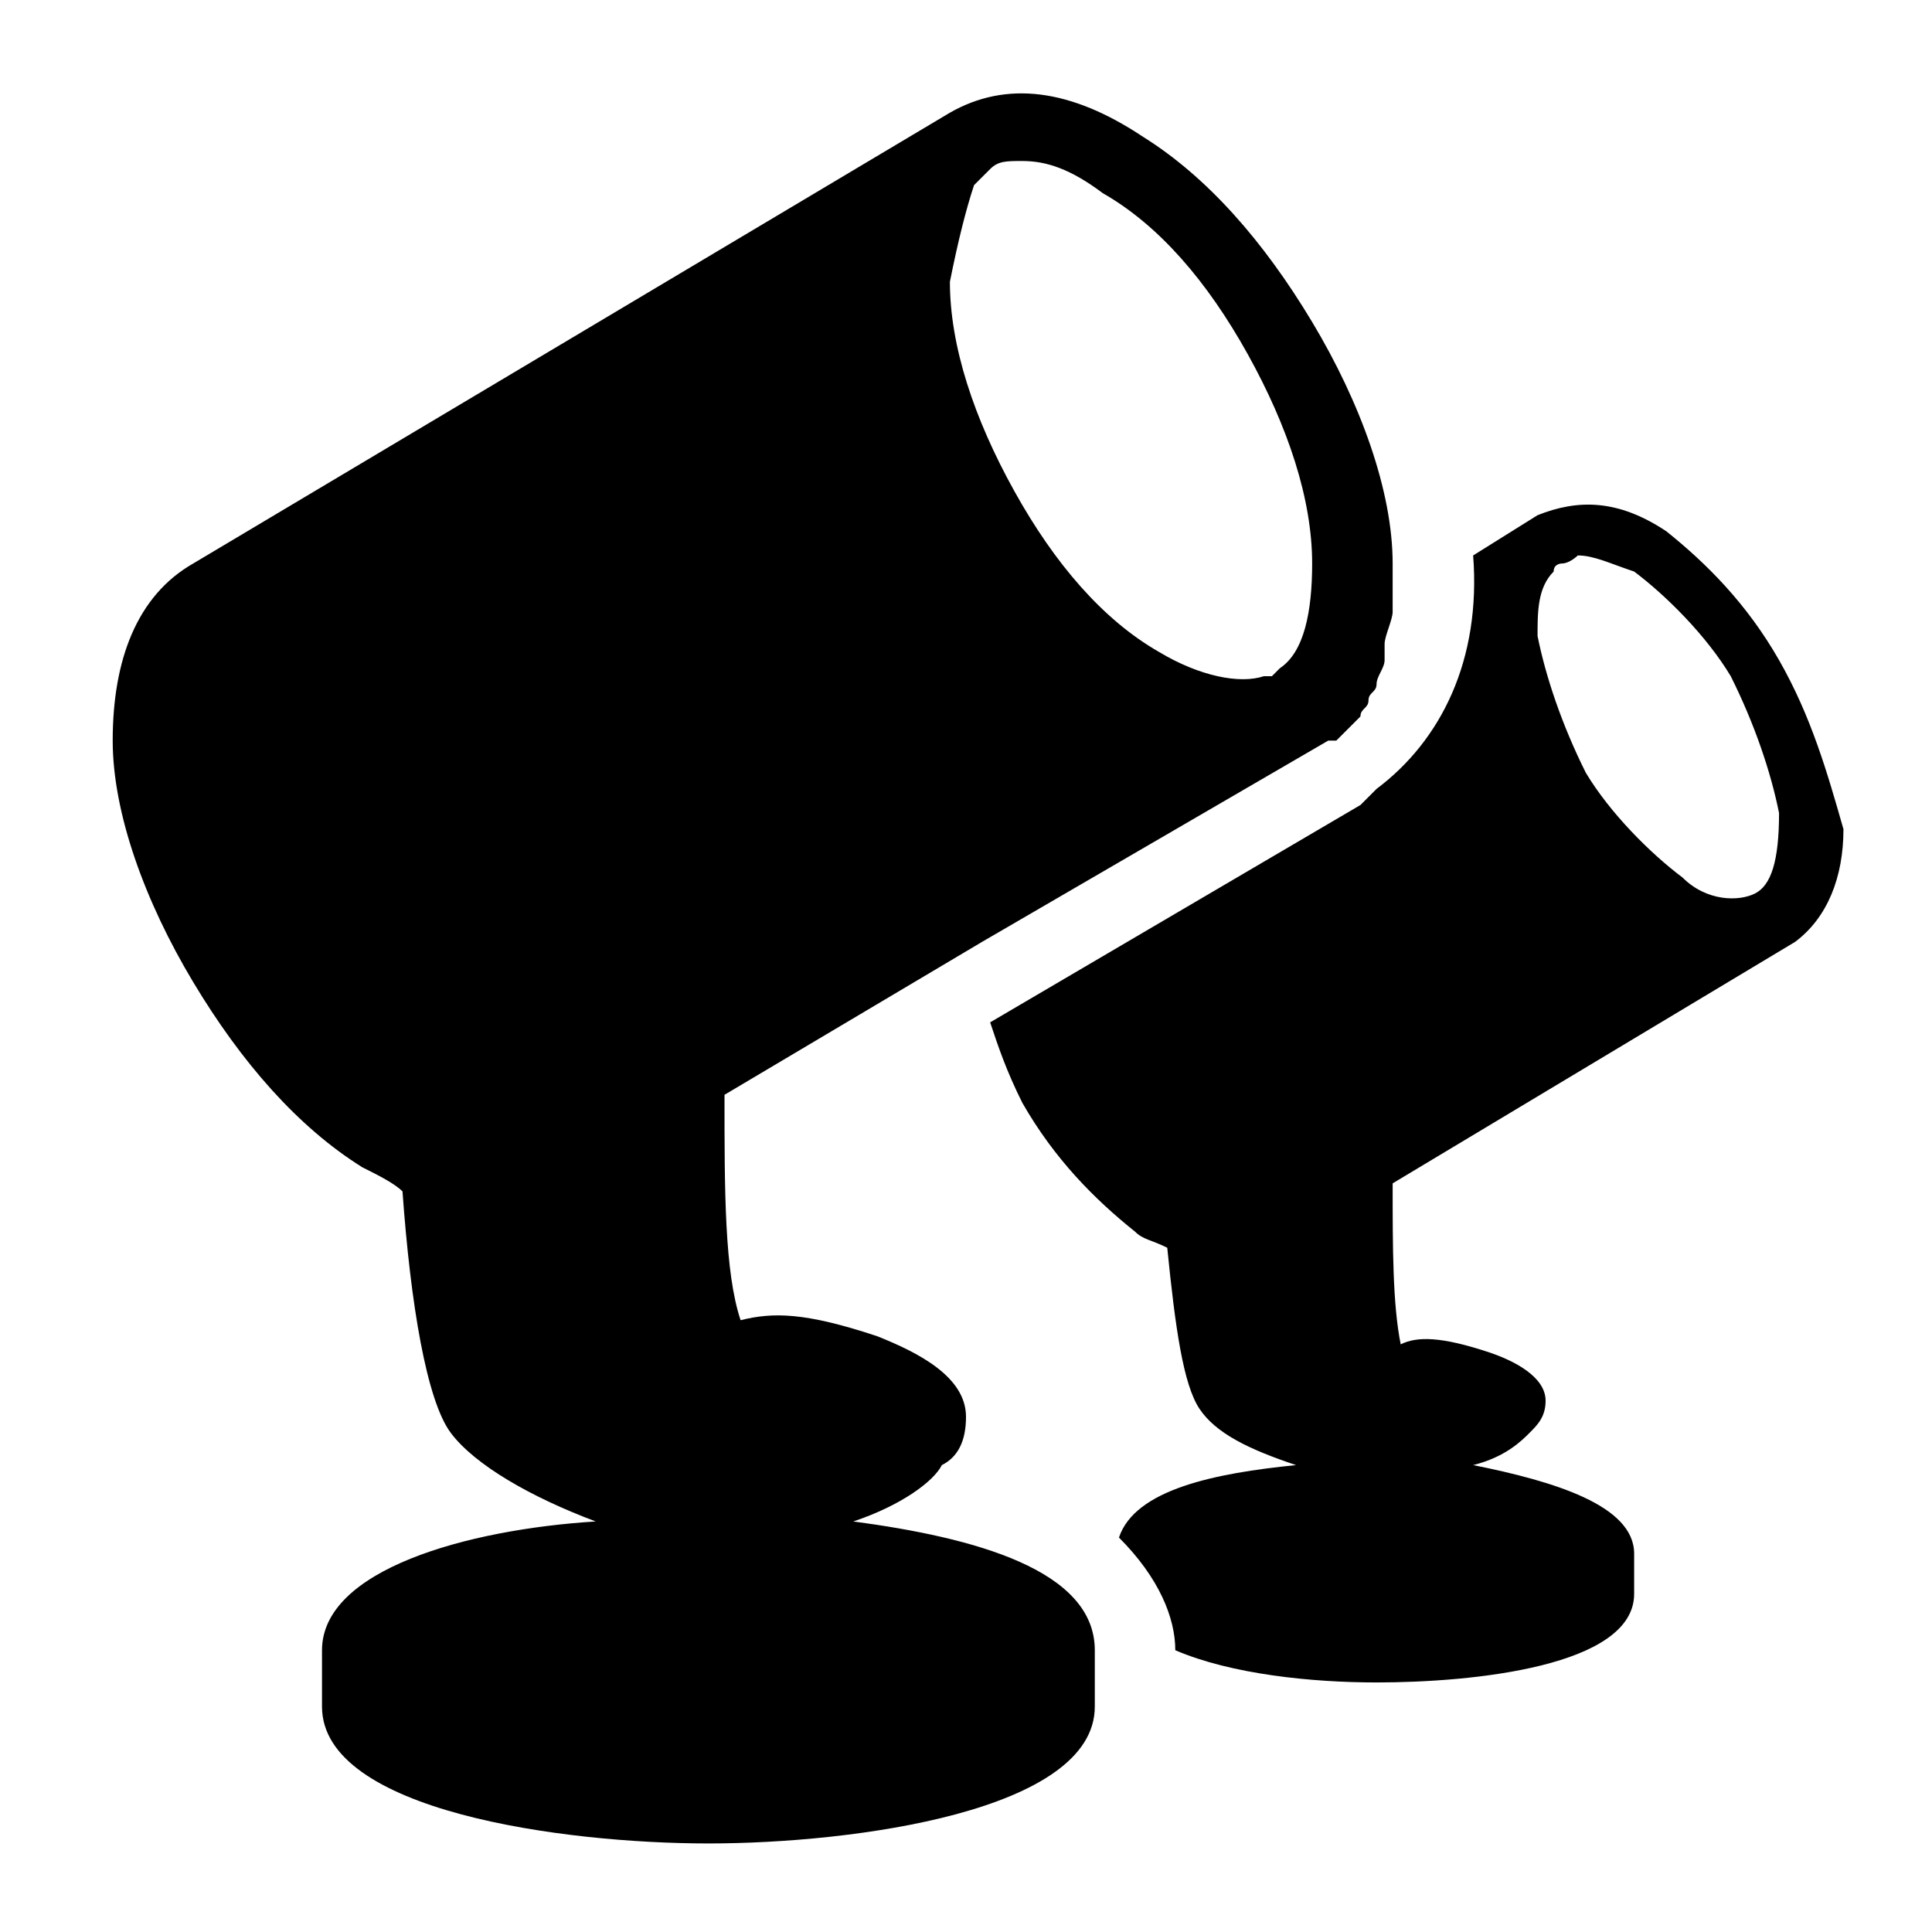
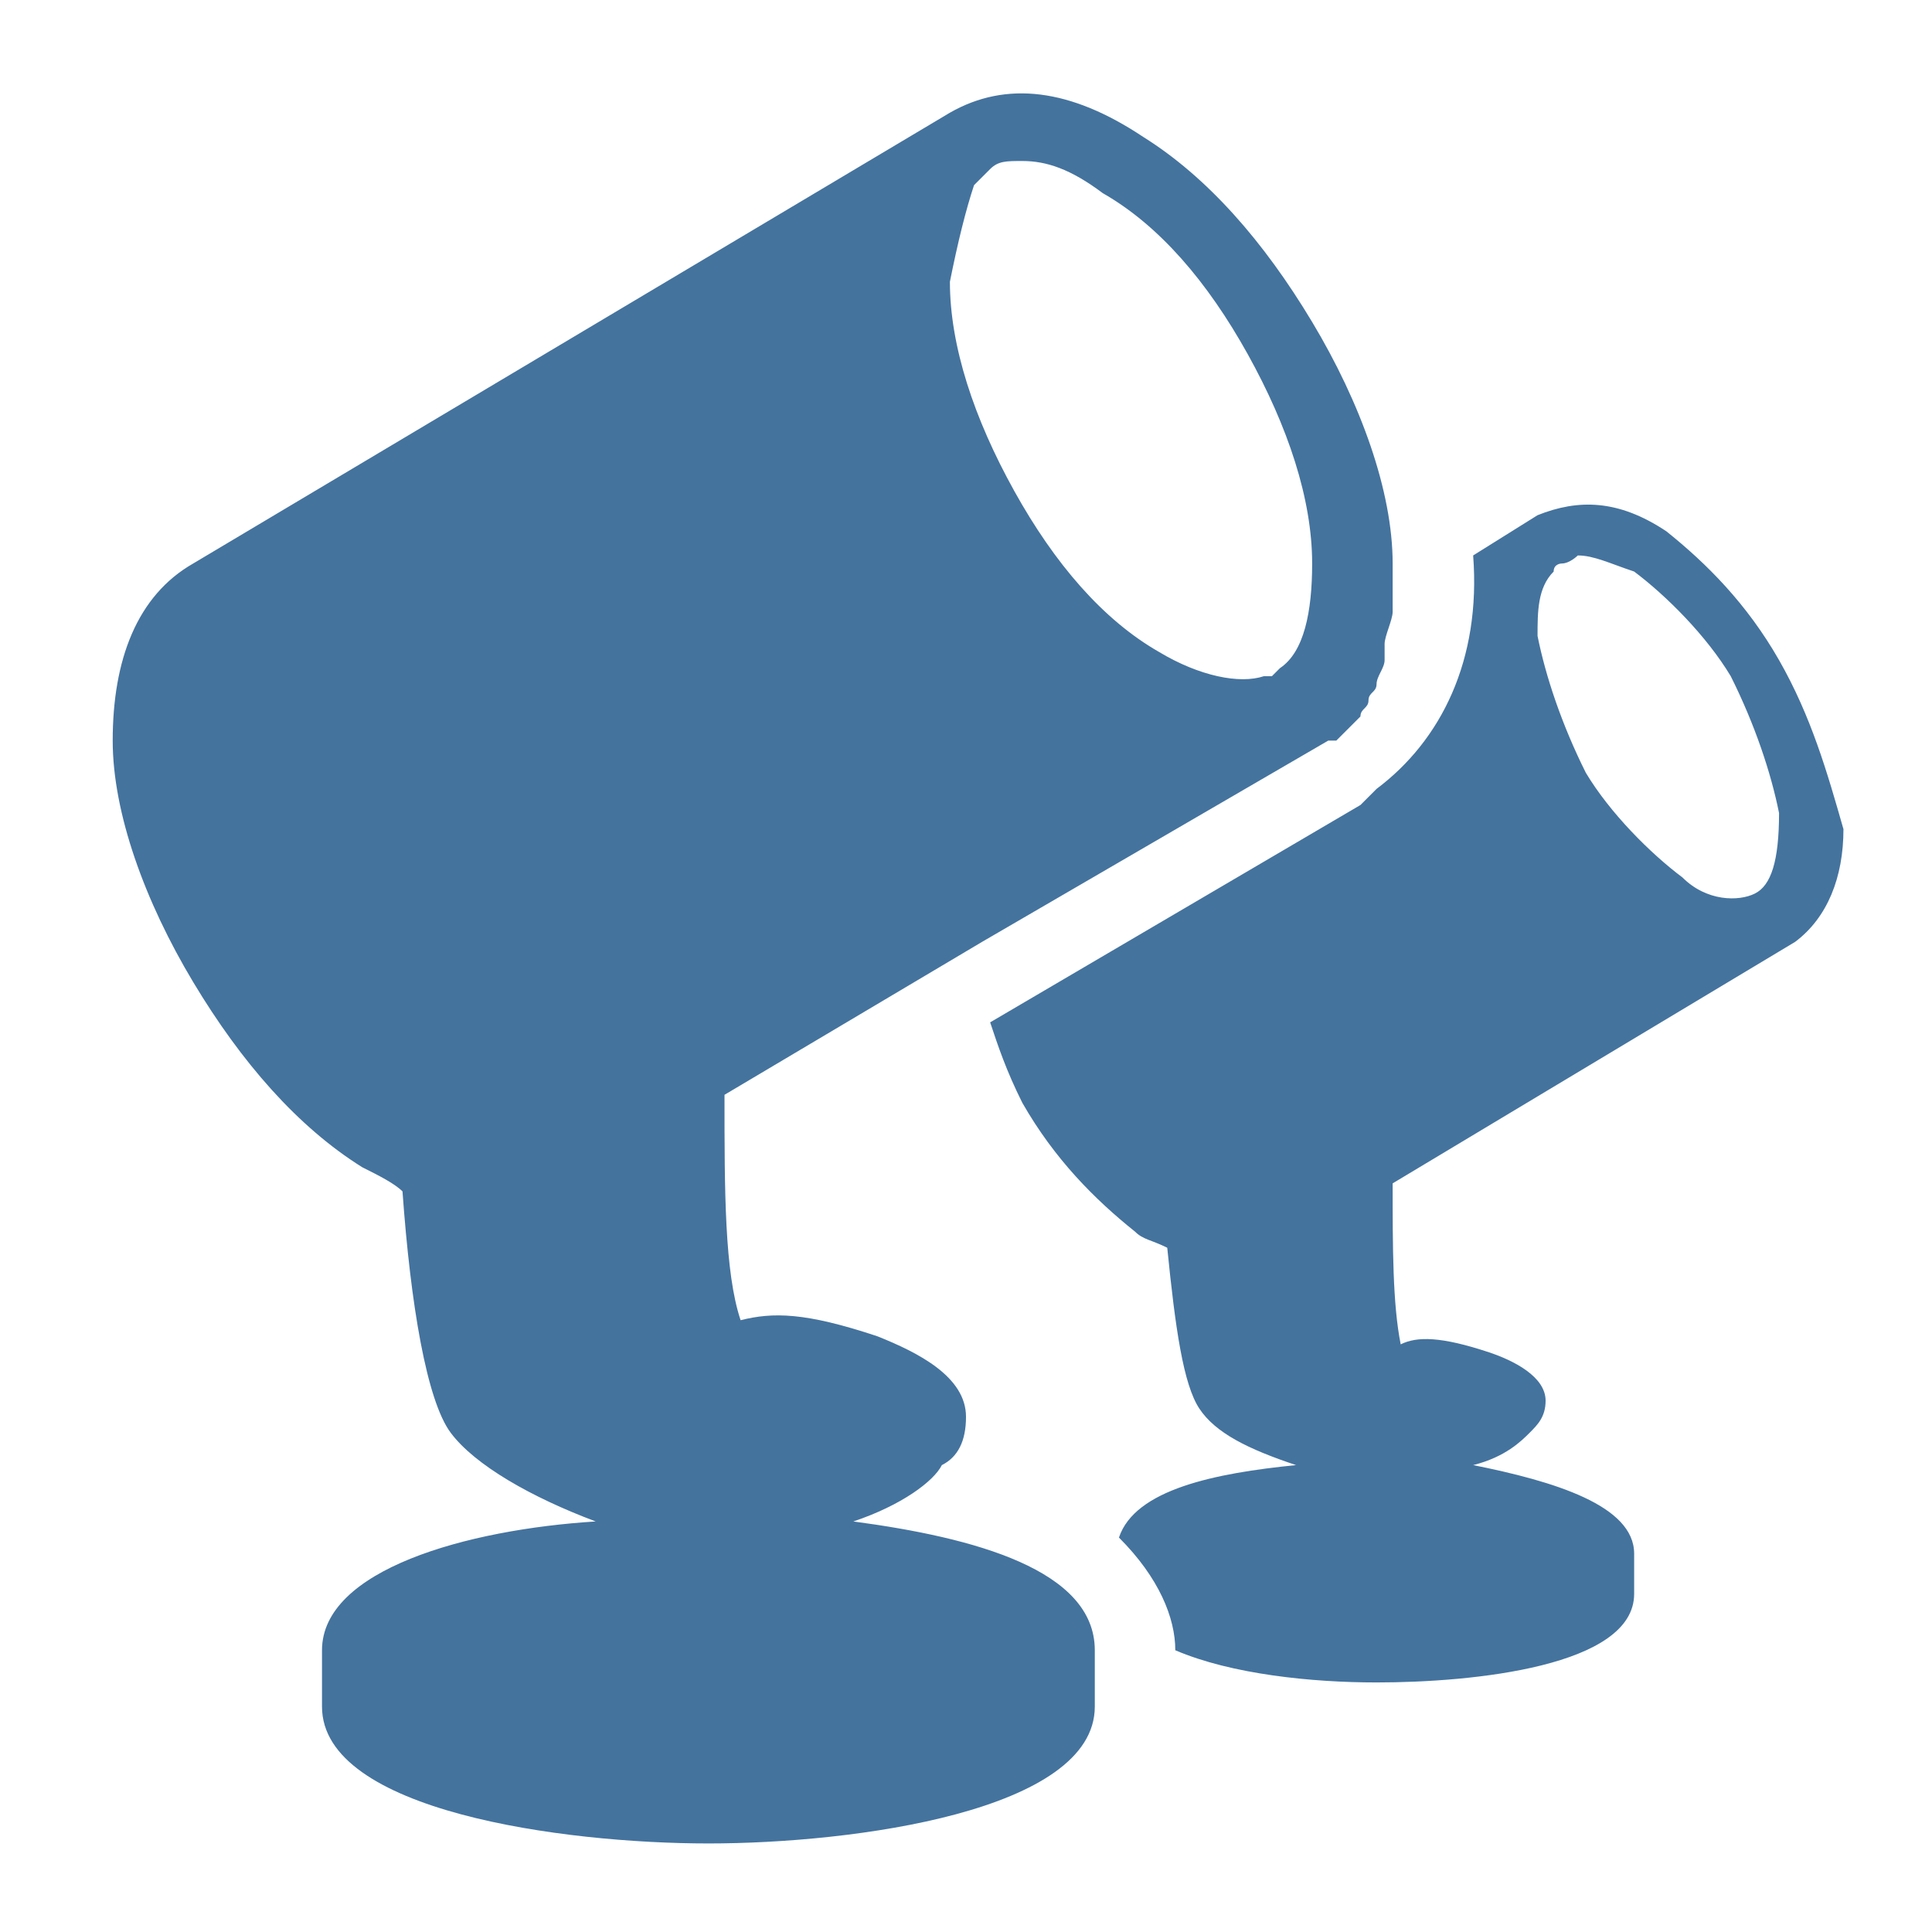
- <svg xmlns="http://www.w3.org/2000/svg" viewBox="0 0 24 24" height="24px" width="24px">
+ <svg xmlns="http://www.w3.org/2000/svg" viewBox="0 0 24 24" height="24px" width="24px" fill="#44739e">
  <path d="M10.6,18.9c0.6-0.2,1-0.5,1.1-0.7c0.2-0.1,0.3-0.3,0.3-0.6c0-0.5-0.6-0.8-1.1-1c-0.9-0.3-1.3-0.3-1.7-0.2 C9,15.8,9,14.8,9,13.6l3.2-1.9l0,0l4.3-2.5c0,0,0,0,0,0c0,0,0,0,0,0c0,0,0,0,0,0c0,0,0,0,0.1,0c0,0,0,0,0,0 c0.1-0.1,0.2-0.2,0.3-0.3c0-0.1,0.1-0.1,0.1-0.2c0-0.1,0.1-0.1,0.1-0.2c0-0.1,0.1-0.2,0.1-0.3c0-0.1,0-0.1,0-0.2 c0-0.1,0.1-0.3,0.1-0.4c0,0,0,0,0,0l0,0c0-0.2,0-0.4,0-0.6c0-0.9-0.4-2-1-3c-0.6-1-1.3-1.8-2.1-2.3c-0.9-0.6-1.7-0.7-2.4-0.3 c0,0,0,0,0,0c0,0,0,0,0,0L2.4,7c0,0,0,0,0,0C1.7,7.4,1.4,8.2,1.4,9.2c0,0.9,0.4,2,1,3c0.6,1,1.3,1.8,2.1,2.3 c0.2,0.1,0.4,0.2,0.5,0.3c0.1,1.4,0.3,2.6,0.6,3c0.3,0.4,1,0.8,1.8,1.1C5.8,19,4,19.5,4,20.5v0.7c0,1.3,3,1.7,4.8,1.7 c1.8,0,4.8-0.4,4.8-1.7v-0.7C13.6,19.5,12.1,19.1,10.6,18.9z M12.1,2.3C12.1,2.3,12.1,2.3,12.1,2.3c0.1-0.1,0.1-0.1,0.2-0.2 c0,0,0,0,0,0c0.1-0.1,0.2-0.1,0.4-0.1c0.3,0,0.6,0.1,1,0.4c0.7,0.4,1.3,1.1,1.8,2c0.5,0.9,0.8,1.8,0.8,2.6c0,0.6-0.1,1.1-0.4,1.3 h0c0,0,0,0-0.1,0.1c0,0,0,0-0.1,0l0,0c-0.3,0.1-0.8,0-1.3-0.3c-0.7-0.4-1.3-1.1-1.8-2c-0.5-0.9-0.8-1.8-0.8-2.6 C11.9,3,12,2.6,12.1,2.3z M22.1,8.2c-0.4-0.7-0.9-1.2-1.4-1.6c-0.6-0.4-1.1-0.4-1.6-0.2c0,0,0,0,0,0c0,0,0,0,0,0l-0.8,0.5c0,0,0,0,0,0 c0.1,1.3-0.4,2.3-1.2,2.9c0,0,0,0-0.1,0.1c0,0-0.1,0.1-0.1,0.1c0,0,0,0,0,0c0,0,0,0,0,0l-4.6,2.7c0.1,0.3,0.2,0.6,0.4,1 c0.4,0.7,0.9,1.2,1.4,1.6c0.1,0.1,0.2,0.1,0.4,0.2c0.1,1,0.2,1.7,0.4,2c0.2,0.3,0.6,0.5,1.2,0.7c-1,0.1-2,0.3-2.2,0.9 c0.5,0.5,0.7,1,0.7,1.4c0.7,0.3,1.7,0.4,2.5,0.4c1.2,0,3.2-0.2,3.2-1.1v-0.5c0-0.6-1-0.9-2-1.1c0.4-0.1,0.6-0.3,0.7-0.4 c0.1-0.1,0.2-0.2,0.2-0.4c0-0.3-0.4-0.5-0.7-0.6c-0.6-0.2-0.9-0.2-1.1-0.1c-0.1-0.5-0.1-1.2-0.1-2l5-3c0,0,0,0,0,0c0,0,0,0,0,0 c0,0,0,0,0,0c0,0,0,0,0,0c0,0,0,0,0,0c0.4-0.3,0.6-0.8,0.6-1.4C22.7,9.6,22.5,8.9,22.1,8.2z M21.8,11.1c-0.2,0.1-0.6,0.1-0.9-0.2 c-0.4-0.3-0.9-0.8-1.2-1.3c-0.3-0.6-0.5-1.2-0.6-1.7c0-0.3,0-0.6,0.2-0.8c0,0,0,0,0,0C19.3,7,19.4,7,19.4,7c0,0,0,0,0,0 c0.1,0,0.2-0.1,0.2-0.1c0.2,0,0.4,0.1,0.7,0.2c0.4,0.3,0.9,0.8,1.2,1.3c0.3,0.6,0.5,1.2,0.6,1.7C22.1,10.7,22,11,21.8,11.1z" />
</svg>
